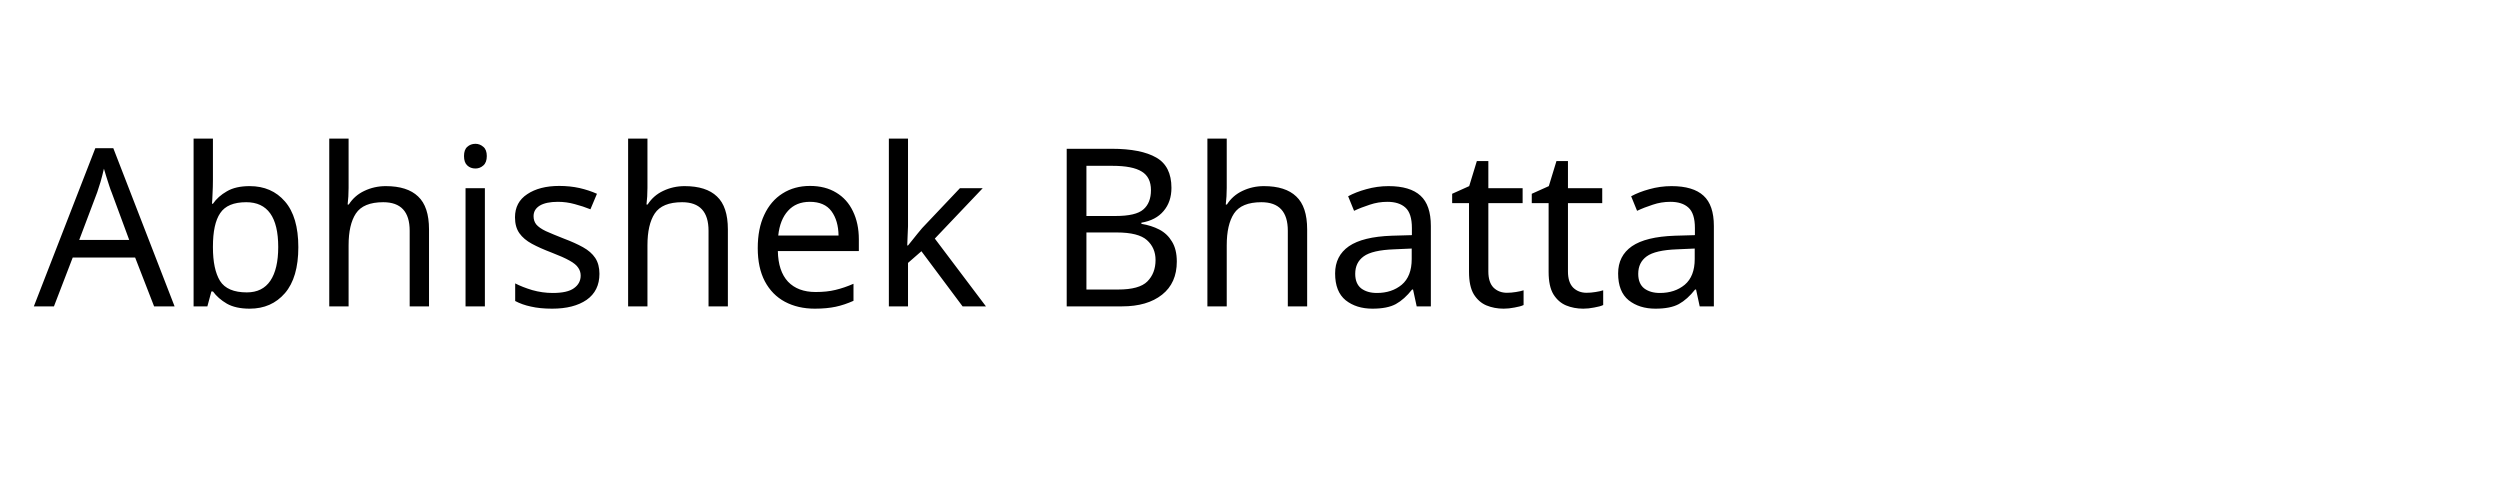
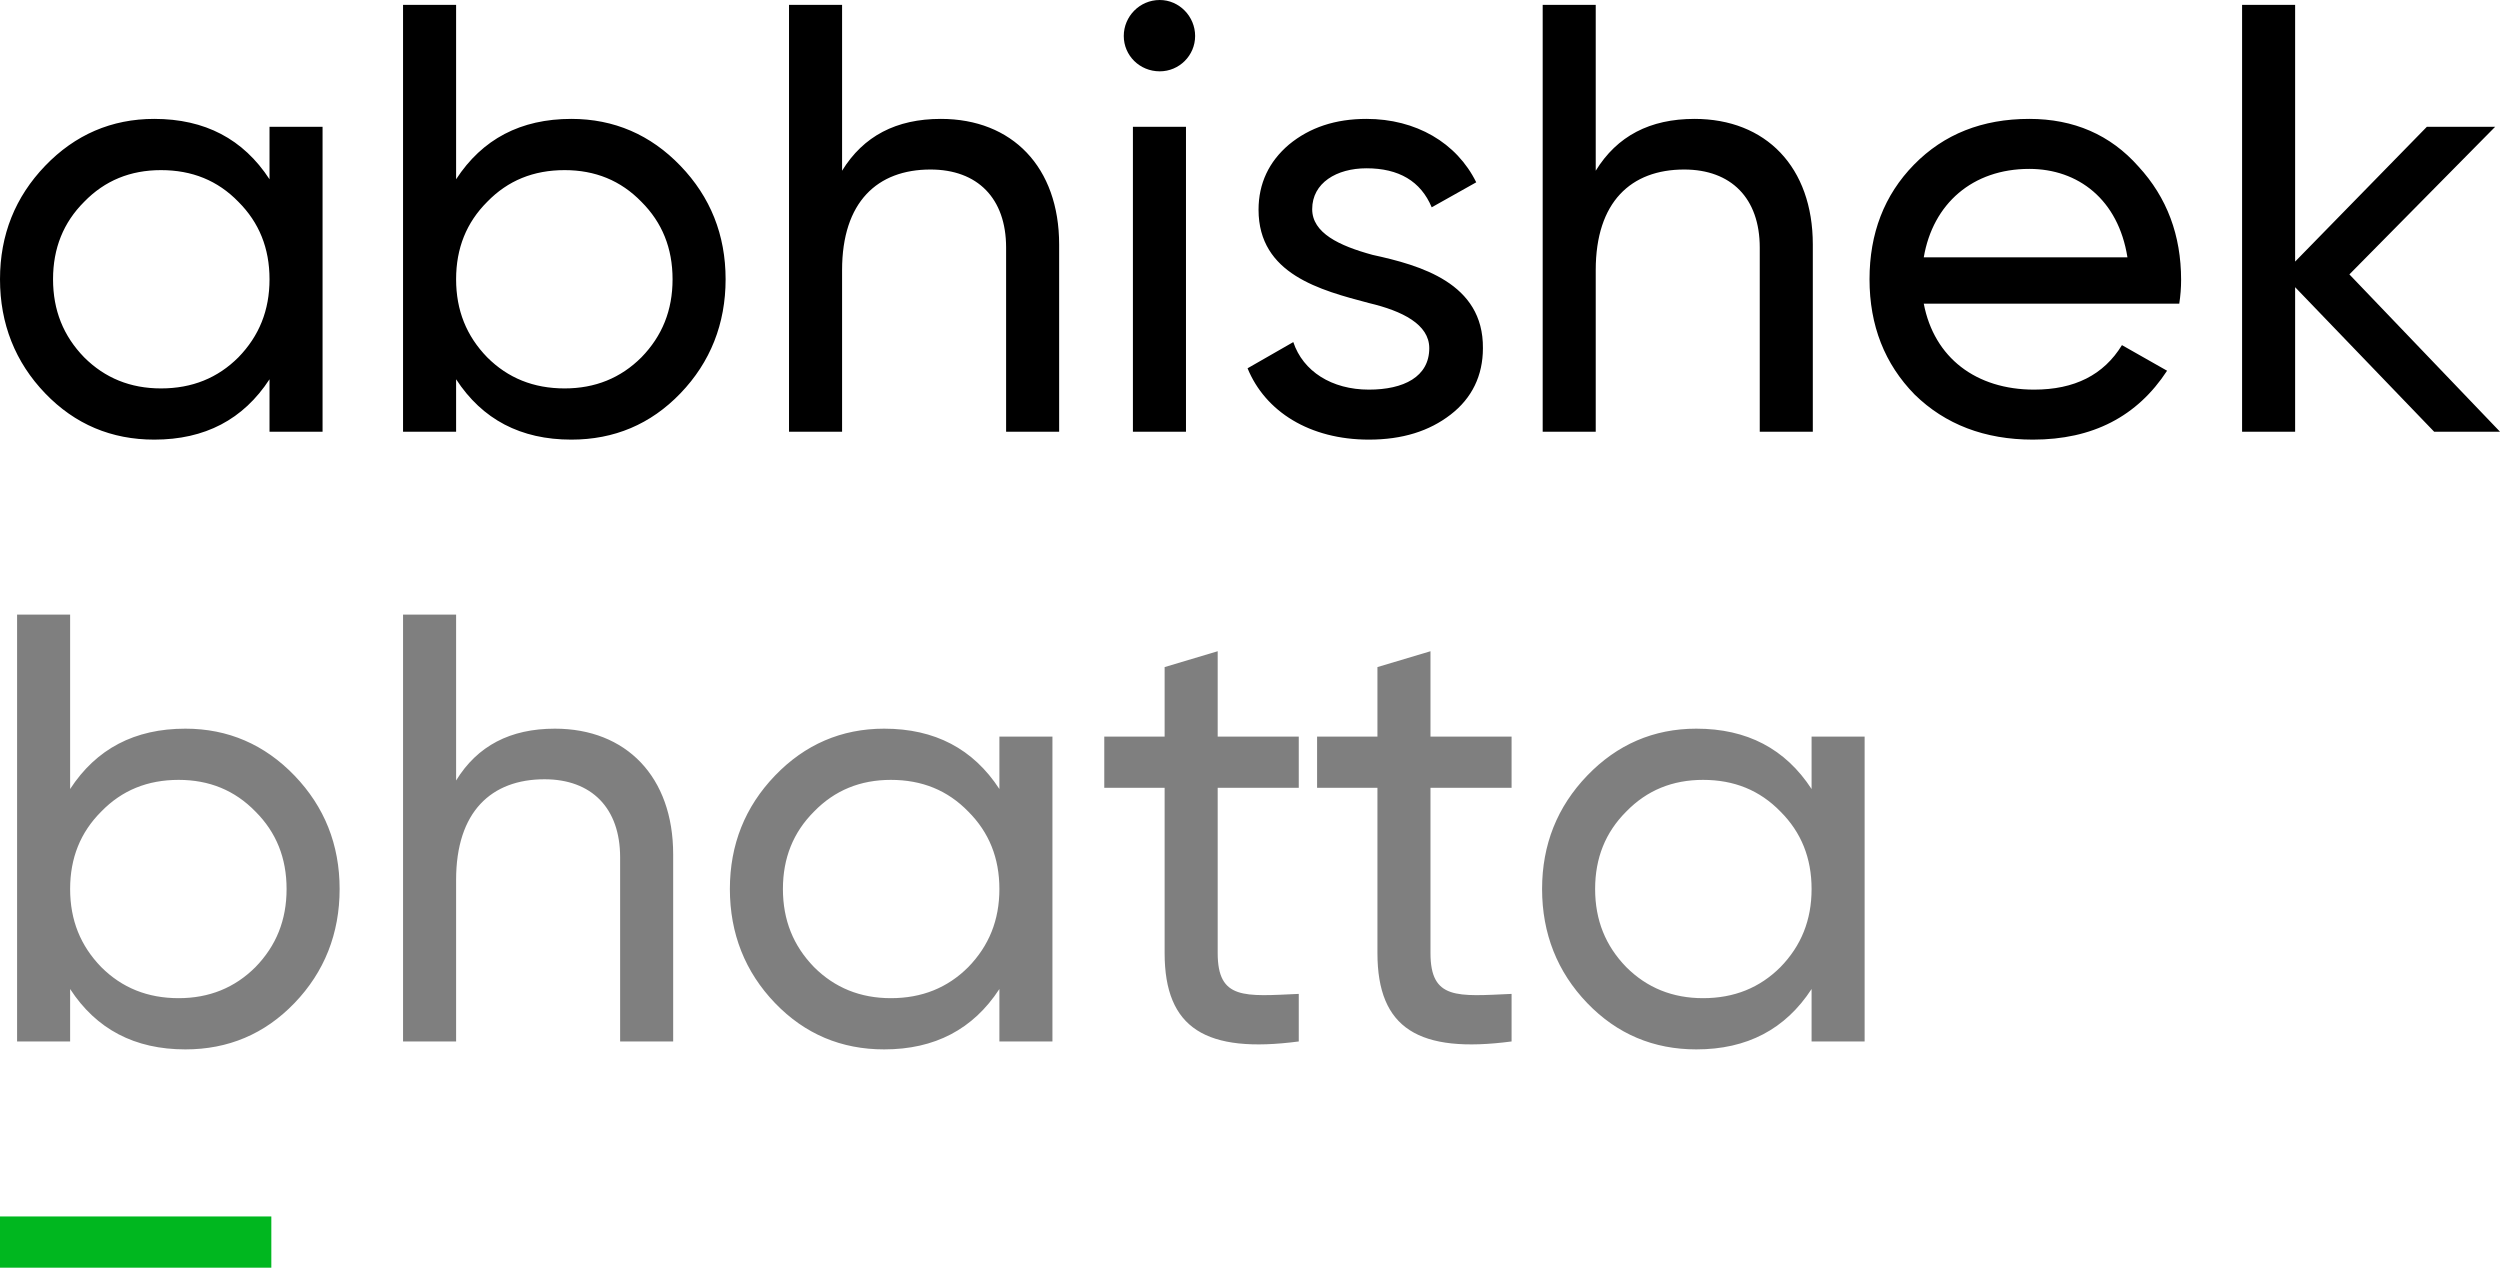
- <svg xmlns="http://www.w3.org/2000/svg" width="204px" height="39px" viewBox="0 0 204 39" version="1.1">
-   <g id="Page-1" stroke="none" stroke-width="1" fill="none" fill-rule="evenodd" font-family="AmalfiCoast, Amalfi Coast" font-size="18" font-weight="normal">
-     <g id="Story" transform="translate(-656, -107)" fill="#000000">
-       <text id="Abhishek-Bhatta">
-         <tspan x="658.76" y="132">Abhishek Bhatta</tspan>
-       </text>
+ <svg xmlns="http://www.w3.org/2000/svg" width="120px" height="61px" viewBox="0 0 120 61" version="1.1">
+   <g id="Website" stroke="none" stroke-width="1" fill="none" fill-rule="evenodd">
+     <g id="Desktop-HD-Copy-2" transform="translate(-43, -28)" fill-rule="nonzero">
+       <g id="logo" transform="translate(43, 28)">
+         <g id="Abhishek-Bhatta" fill="#000000">
+           <path d="M7.405,21.102 C9.834,21.102 11.678,20.137 12.937,18.205 L12.937,20.722 L15.483,20.722 L15.483,6.088 L12.937,6.088 L12.937,8.605 C11.678,6.673 9.834,5.707 7.405,5.707 C5.356,5.707 3.6,6.468 2.166,7.961 C0.732,9.454 0,11.268 0,13.405 C0,15.541 0.732,17.385 2.166,18.878 C3.6,20.371 5.356,21.102 7.405,21.102 Z M7.727,18.644 C6.263,18.644 5.034,18.146 4.039,17.151 C3.044,16.127 2.546,14.898 2.546,13.405 C2.546,11.912 3.044,10.683 4.039,9.688 C5.034,8.663 6.263,8.166 7.727,8.166 C9.22,8.166 10.449,8.663 11.444,9.688 C12.439,10.683 12.937,11.912 12.937,13.405 C12.937,14.898 12.439,16.127 11.444,17.151 C10.449,18.146 9.22,18.644 7.727,18.644 Z M27.424,21.102 C29.473,21.102 31.229,20.371 32.663,18.878 C34.098,17.385 34.829,15.541 34.829,13.405 C34.829,11.268 34.098,9.454 32.663,7.961 C31.229,6.468 29.473,5.707 27.424,5.707 C24.995,5.707 23.151,6.673 21.893,8.605 L21.893,0.234 L19.346,0.234 L19.346,20.722 L21.893,20.722 L21.893,18.205 C23.151,20.137 24.995,21.102 27.424,21.102 Z M27.102,18.644 C25.61,18.644 24.38,18.146 23.385,17.151 C22.39,16.127 21.893,14.898 21.893,13.405 C21.893,11.912 22.39,10.683 23.385,9.688 C24.38,8.663 25.61,8.166 27.102,8.166 C28.566,8.166 29.795,8.663 30.79,9.688 C31.785,10.683 32.283,11.912 32.283,13.405 C32.283,14.898 31.785,16.127 30.79,17.151 C29.795,18.146 28.566,18.644 27.102,18.644 Z M40.42,20.722 L40.42,12.966 C40.42,9.688 42.117,8.137 44.663,8.137 C46.917,8.137 48.293,9.512 48.293,11.883 L48.293,20.722 L50.839,20.722 L50.839,11.737 C50.839,8.02 48.585,5.707 45.161,5.707 C43.024,5.707 41.444,6.527 40.42,8.195 L40.42,0.234 L37.873,0.234 L37.873,20.722 L40.42,20.722 Z M55.668,3.424 C56.605,3.424 57.366,2.663 57.366,1.727 C57.366,0.79 56.605,0 55.668,0 C54.702,0 53.941,0.79 53.941,1.727 C53.941,2.663 54.702,3.424 55.668,3.424 Z M56.927,20.722 L56.927,6.088 L54.38,6.088 L54.38,20.722 L56.927,20.722 Z M65.707,21.102 C67.317,21.102 68.605,20.693 69.629,19.902 C70.654,19.112 71.18,18.029 71.18,16.712 C71.21,13.58 68.166,12.732 65.883,12.234 C64.273,11.795 62.985,11.18 62.985,10.039 C62.985,8.78 64.156,8.078 65.59,8.078 C67.141,8.078 68.195,8.693 68.722,9.951 L70.859,8.751 C69.922,6.849 67.961,5.707 65.59,5.707 C64.098,5.707 62.868,6.117 61.873,6.937 C60.907,7.756 60.41,8.81 60.41,10.068 C60.41,13.171 63.395,13.932 65.707,14.546 C67.317,14.927 68.605,15.571 68.605,16.712 C68.605,18.088 67.376,18.702 65.707,18.702 C63.922,18.702 62.546,17.824 62.078,16.42 L59.883,17.678 C60.732,19.756 62.868,21.102 65.707,21.102 Z M76.595,20.722 L76.595,12.966 C76.595,9.688 78.293,8.137 80.839,8.137 C83.093,8.137 84.468,9.512 84.468,11.883 L84.468,20.722 L87.015,20.722 L87.015,11.737 C87.015,8.02 84.761,5.707 81.337,5.707 C79.2,5.707 77.62,6.527 76.595,8.195 L76.595,0.234 L74.049,0.234 L74.049,20.722 L76.595,20.722 Z M97.58,21.102 C100.449,21.102 102.585,19.99 104.02,17.795 L101.854,16.566 C100.976,18 99.571,18.702 97.639,18.702 C94.859,18.702 92.839,17.18 92.341,14.576 L104.605,14.576 C104.663,14.195 104.693,13.815 104.693,13.434 C104.693,11.298 104.02,9.483 102.644,7.99 C101.298,6.468 99.541,5.707 97.405,5.707 C95.151,5.707 93.307,6.439 91.873,7.902 C90.439,9.366 89.737,11.21 89.737,13.405 C89.737,15.629 90.468,17.473 91.902,18.937 C93.366,20.371 95.268,21.102 97.58,21.102 Z M102.117,12.351 L92.341,12.351 C92.78,9.776 94.683,8.107 97.405,8.107 C99.746,8.107 101.678,9.571 102.117,12.351 Z M110.166,20.722 L110.166,13.785 L116.839,20.722 L120,20.722 L112.771,13.171 L119.766,6.088 L116.488,6.088 L110.166,12.556 L110.166,0.234 L107.62,0.234 L107.62,20.722 L110.166,20.722 Z" id="abhishek" />
+           <path d="M8.898,50.371 C10.946,50.371 12.702,49.639 14.137,48.146 C15.571,46.654 16.302,44.81 16.302,42.673 C16.302,40.537 15.571,38.722 14.137,37.229 C12.702,35.737 10.946,34.976 8.898,34.976 C6.468,34.976 4.624,35.941 3.366,37.873 L3.366,29.502 L0.82,29.502 L0.82,49.99 L3.366,49.99 L3.366,47.473 C4.624,49.405 6.468,50.371 8.898,50.371 Z M8.576,47.912 C7.083,47.912 5.854,47.415 4.859,46.42 C3.863,45.395 3.366,44.166 3.366,42.673 C3.366,41.18 3.863,39.951 4.859,38.956 C5.854,37.932 7.083,37.434 8.576,37.434 C10.039,37.434 11.268,37.932 12.263,38.956 C13.259,39.951 13.756,41.18 13.756,42.673 C13.756,44.166 13.259,45.395 12.263,46.42 C11.268,47.415 10.039,47.912 8.576,47.912 Z M21.893,49.99 L21.893,42.234 C21.893,38.956 23.59,37.405 26.137,37.405 C28.39,37.405 29.766,38.78 29.766,41.151 L29.766,49.99 L32.312,49.99 L32.312,41.005 C32.312,37.288 30.059,34.976 26.634,34.976 C24.498,34.976 22.917,35.795 21.893,37.463 L21.893,29.502 L19.346,29.502 L19.346,49.99 L21.893,49.99 Z M42.439,50.371 C44.868,50.371 46.712,49.405 47.971,47.473 L47.971,49.99 L50.517,49.99 L50.517,35.356 L47.971,35.356 L47.971,37.873 C46.712,35.941 44.868,34.976 42.439,34.976 C40.39,34.976 38.634,35.737 37.2,37.229 C35.766,38.722 35.034,40.537 35.034,42.673 C35.034,44.81 35.766,46.654 37.2,48.146 C38.634,49.639 40.39,50.371 42.439,50.371 Z M42.761,47.912 C41.298,47.912 40.068,47.415 39.073,46.42 C38.078,45.395 37.58,44.166 37.58,42.673 C37.58,41.18 38.078,39.951 39.073,38.956 C40.068,37.932 41.298,37.434 42.761,37.434 C44.254,37.434 45.483,37.932 46.478,38.956 C47.473,39.951 47.971,41.18 47.971,42.673 C47.971,44.166 47.473,45.395 46.478,46.42 C45.483,47.415 44.254,47.912 42.761,47.912 Z M62.341,49.99 L62.341,47.707 C59.737,47.824 58.449,48 58.449,45.746 L58.449,37.815 L62.341,37.815 L62.341,35.356 L58.449,35.356 L58.449,31.259 L55.902,32.02 L55.902,35.356 L53.005,35.356 L53.005,37.815 L55.902,37.815 L55.902,45.746 C55.902,49.376 57.893,50.576 62.341,49.99 Z M72.556,49.99 L72.556,47.707 C69.951,47.824 68.663,48 68.663,45.746 L68.663,37.815 L72.556,37.815 L72.556,35.356 L68.663,35.356 L68.663,31.259 L66.117,32.02 L66.117,35.356 L63.22,35.356 L63.22,37.815 L66.117,37.815 L66.117,45.746 C66.117,49.376 68.107,50.576 72.556,49.99 Z M81.424,50.371 C83.854,50.371 85.698,49.405 86.956,47.473 L86.956,49.99 L89.502,49.99 L89.502,35.356 L86.956,35.356 L86.956,37.873 C85.698,35.941 83.854,34.976 81.424,34.976 C79.376,34.976 77.62,35.737 76.185,37.229 C74.751,38.722 74.02,40.537 74.02,42.673 C74.02,44.81 74.751,46.654 76.185,48.146 C77.62,49.639 79.376,50.371 81.424,50.371 Z M81.746,47.912 C80.283,47.912 79.054,47.415 78.059,46.42 C77.063,45.395 76.566,44.166 76.566,42.673 C76.566,41.18 77.063,39.951 78.059,38.956 C79.054,37.932 80.283,37.434 81.746,37.434 C83.239,37.434 84.468,37.932 85.463,38.956 C86.459,39.951 86.956,41.18 86.956,42.673 C86.956,44.166 86.459,45.395 85.463,46.42 C84.468,47.415 83.239,47.912 81.746,47.912 Z" id="bhatta" fill-opacity="0.5" />
+         </g>
+         <polygon id="_" fill="#00B71F" points="13.024 60.849 13.024 58.39 -2.07963728e-15 58.39 -2.07963728e-15 60.849" />
+       </g>
    </g>
  </g>
</svg>
